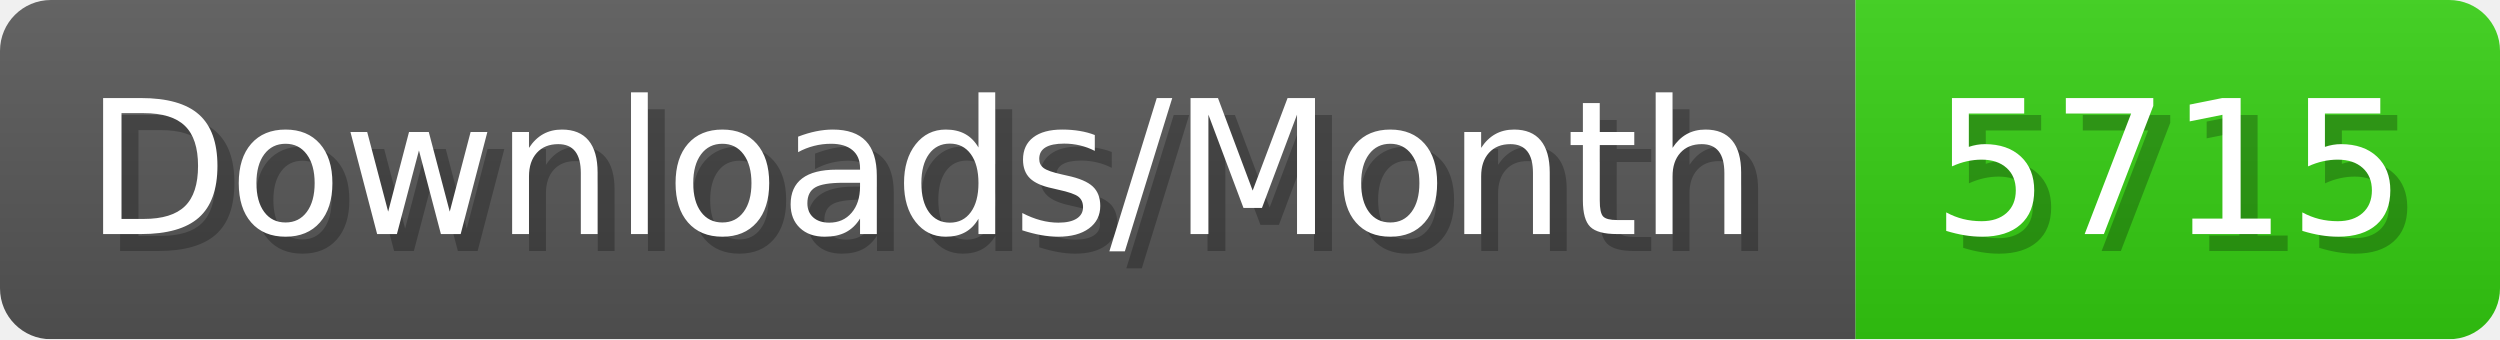
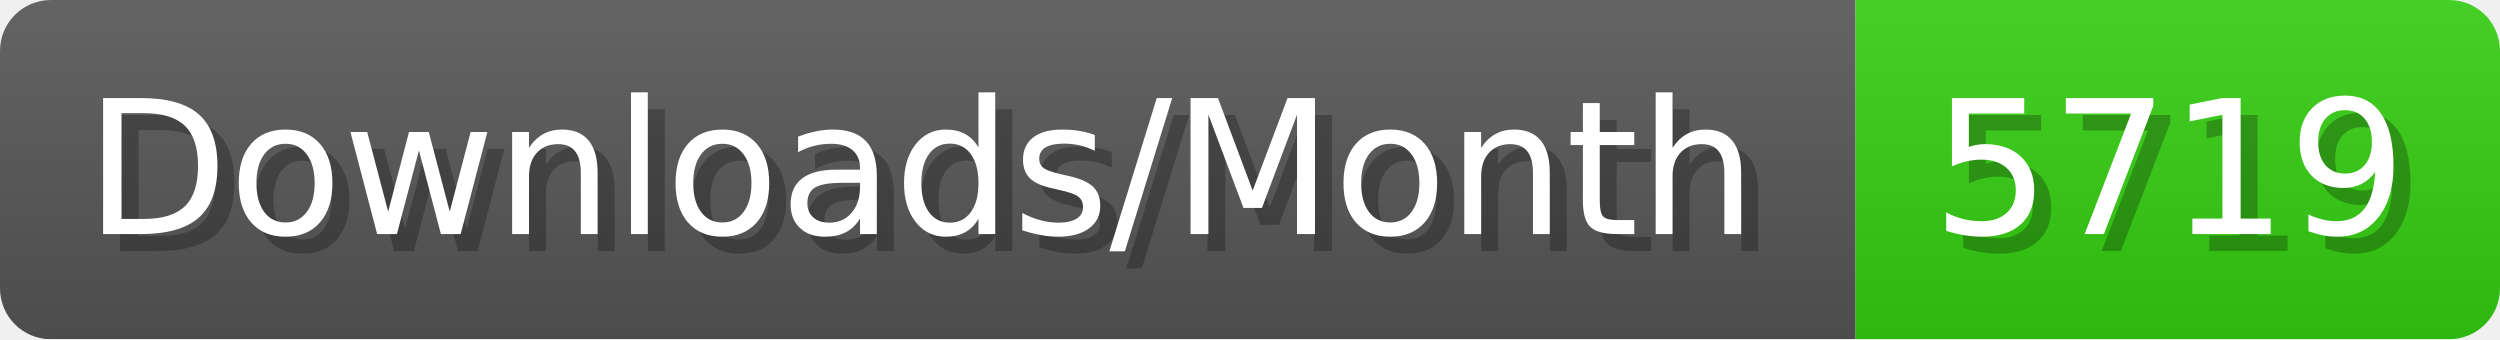
- <svg xmlns="http://www.w3.org/2000/svg" width="147.4" height="20" viewBox="0 0 1474 200" role="img" aria-label="Downloads/Month: 5715">
+ <svg xmlns="http://www.w3.org/2000/svg" width="147.4" height="20" viewBox="0 0 1474 200" role="img" aria-label="Downloads/Month: 5719">
  <linearGradient id="YlXUI" x2="0" y2="100%">
    <stop offset="0" stop-opacity=".1" stop-color="#EEE" />
    <stop offset="1" stop-opacity=".1" />
  </linearGradient>
  <mask id="JHhop">
    <rect width="1474" height="200" rx="30" fill="#FFF" />
  </mask>
  <g mask="url(#JHhop)">
    <rect width="1094" height="200" fill="#555" />
    <rect width="380" height="200" fill="#3C1" x="1094" />
    <rect width="1474" height="200" fill="url(#YlXUI)" />
  </g>
  <g aria-hidden="true" fill="#fff" text-anchor="start" font-family="Verdana,DejaVu Sans,sans-serif" font-size="110">
    <text x="60" y="148" textLength="994" fill="#000" opacity="0.25">Downloads/Month</text>
    <text x="50" y="138" textLength="994">Downloads/Month</text>
-     <text x="1149" y="148" textLength="280" fill="#000" opacity="0.25">5715</text>
-     <text x="1139" y="138" textLength="280">5715</text>
+     <text x="1149" y="148" textLength="280" fill="#000" opacity="0.25">5719</text>
+     <text x="1139" y="138" textLength="280">5719</text>
  </g>
</svg>
